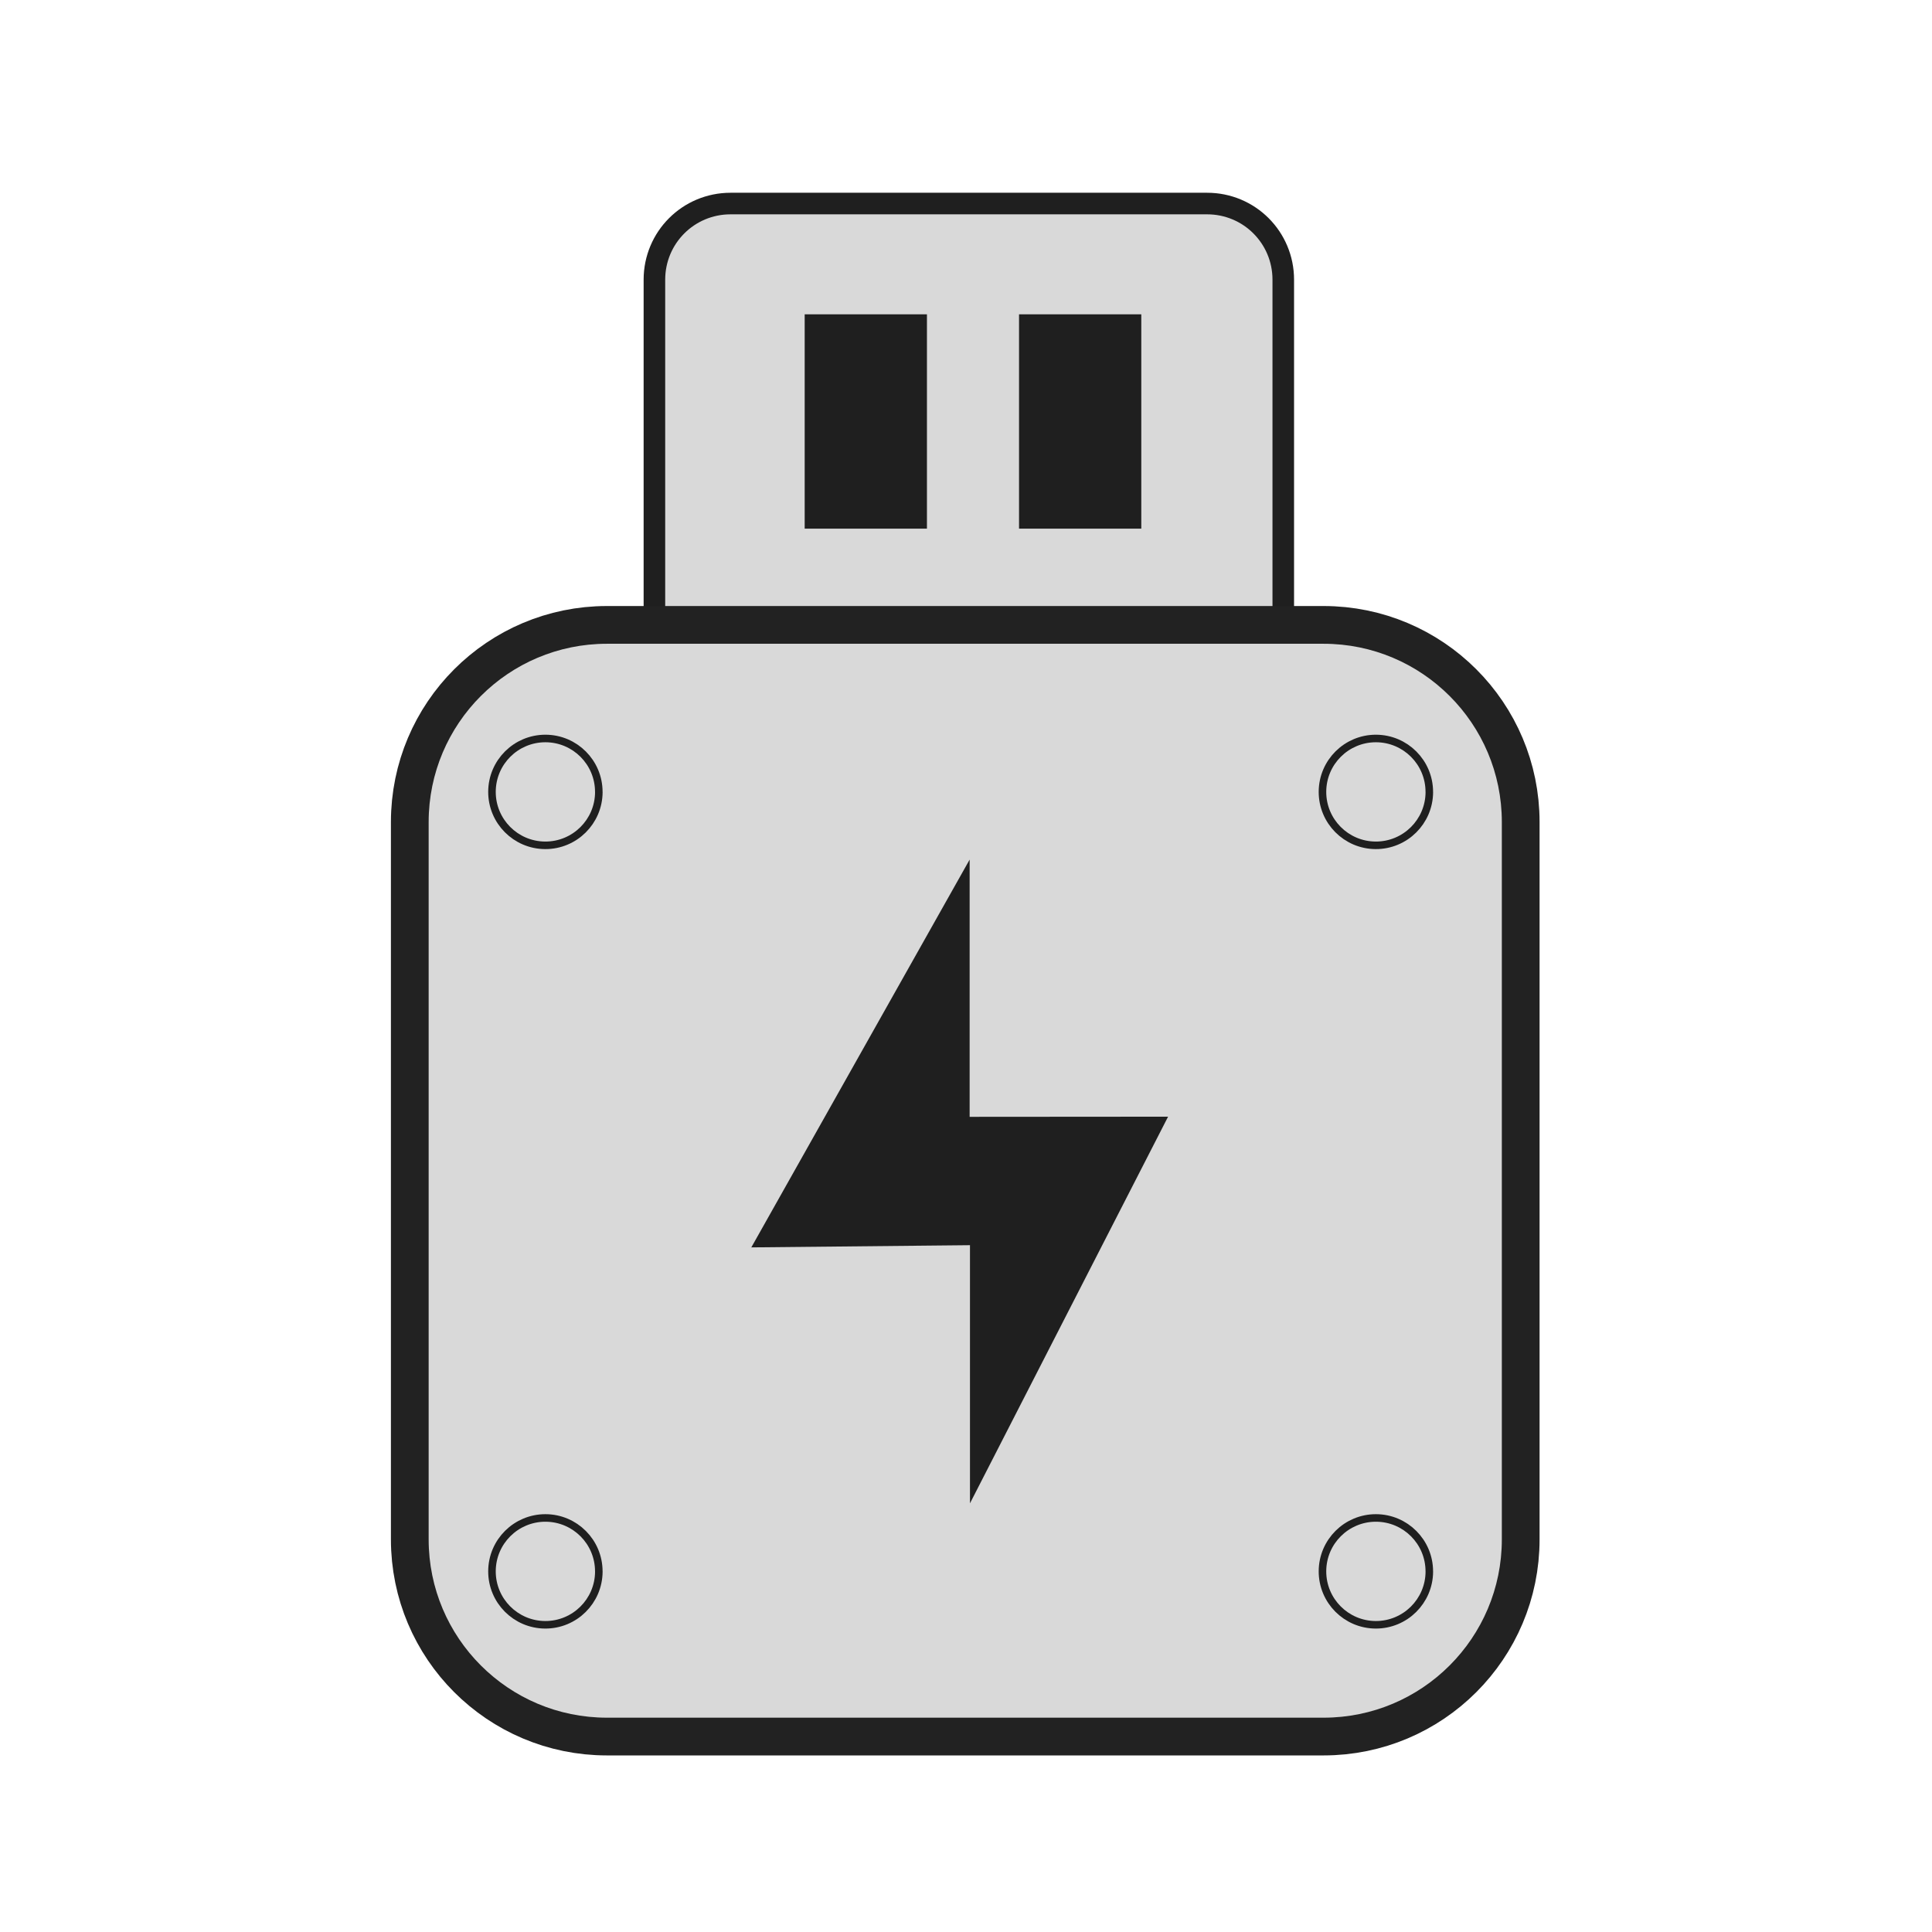
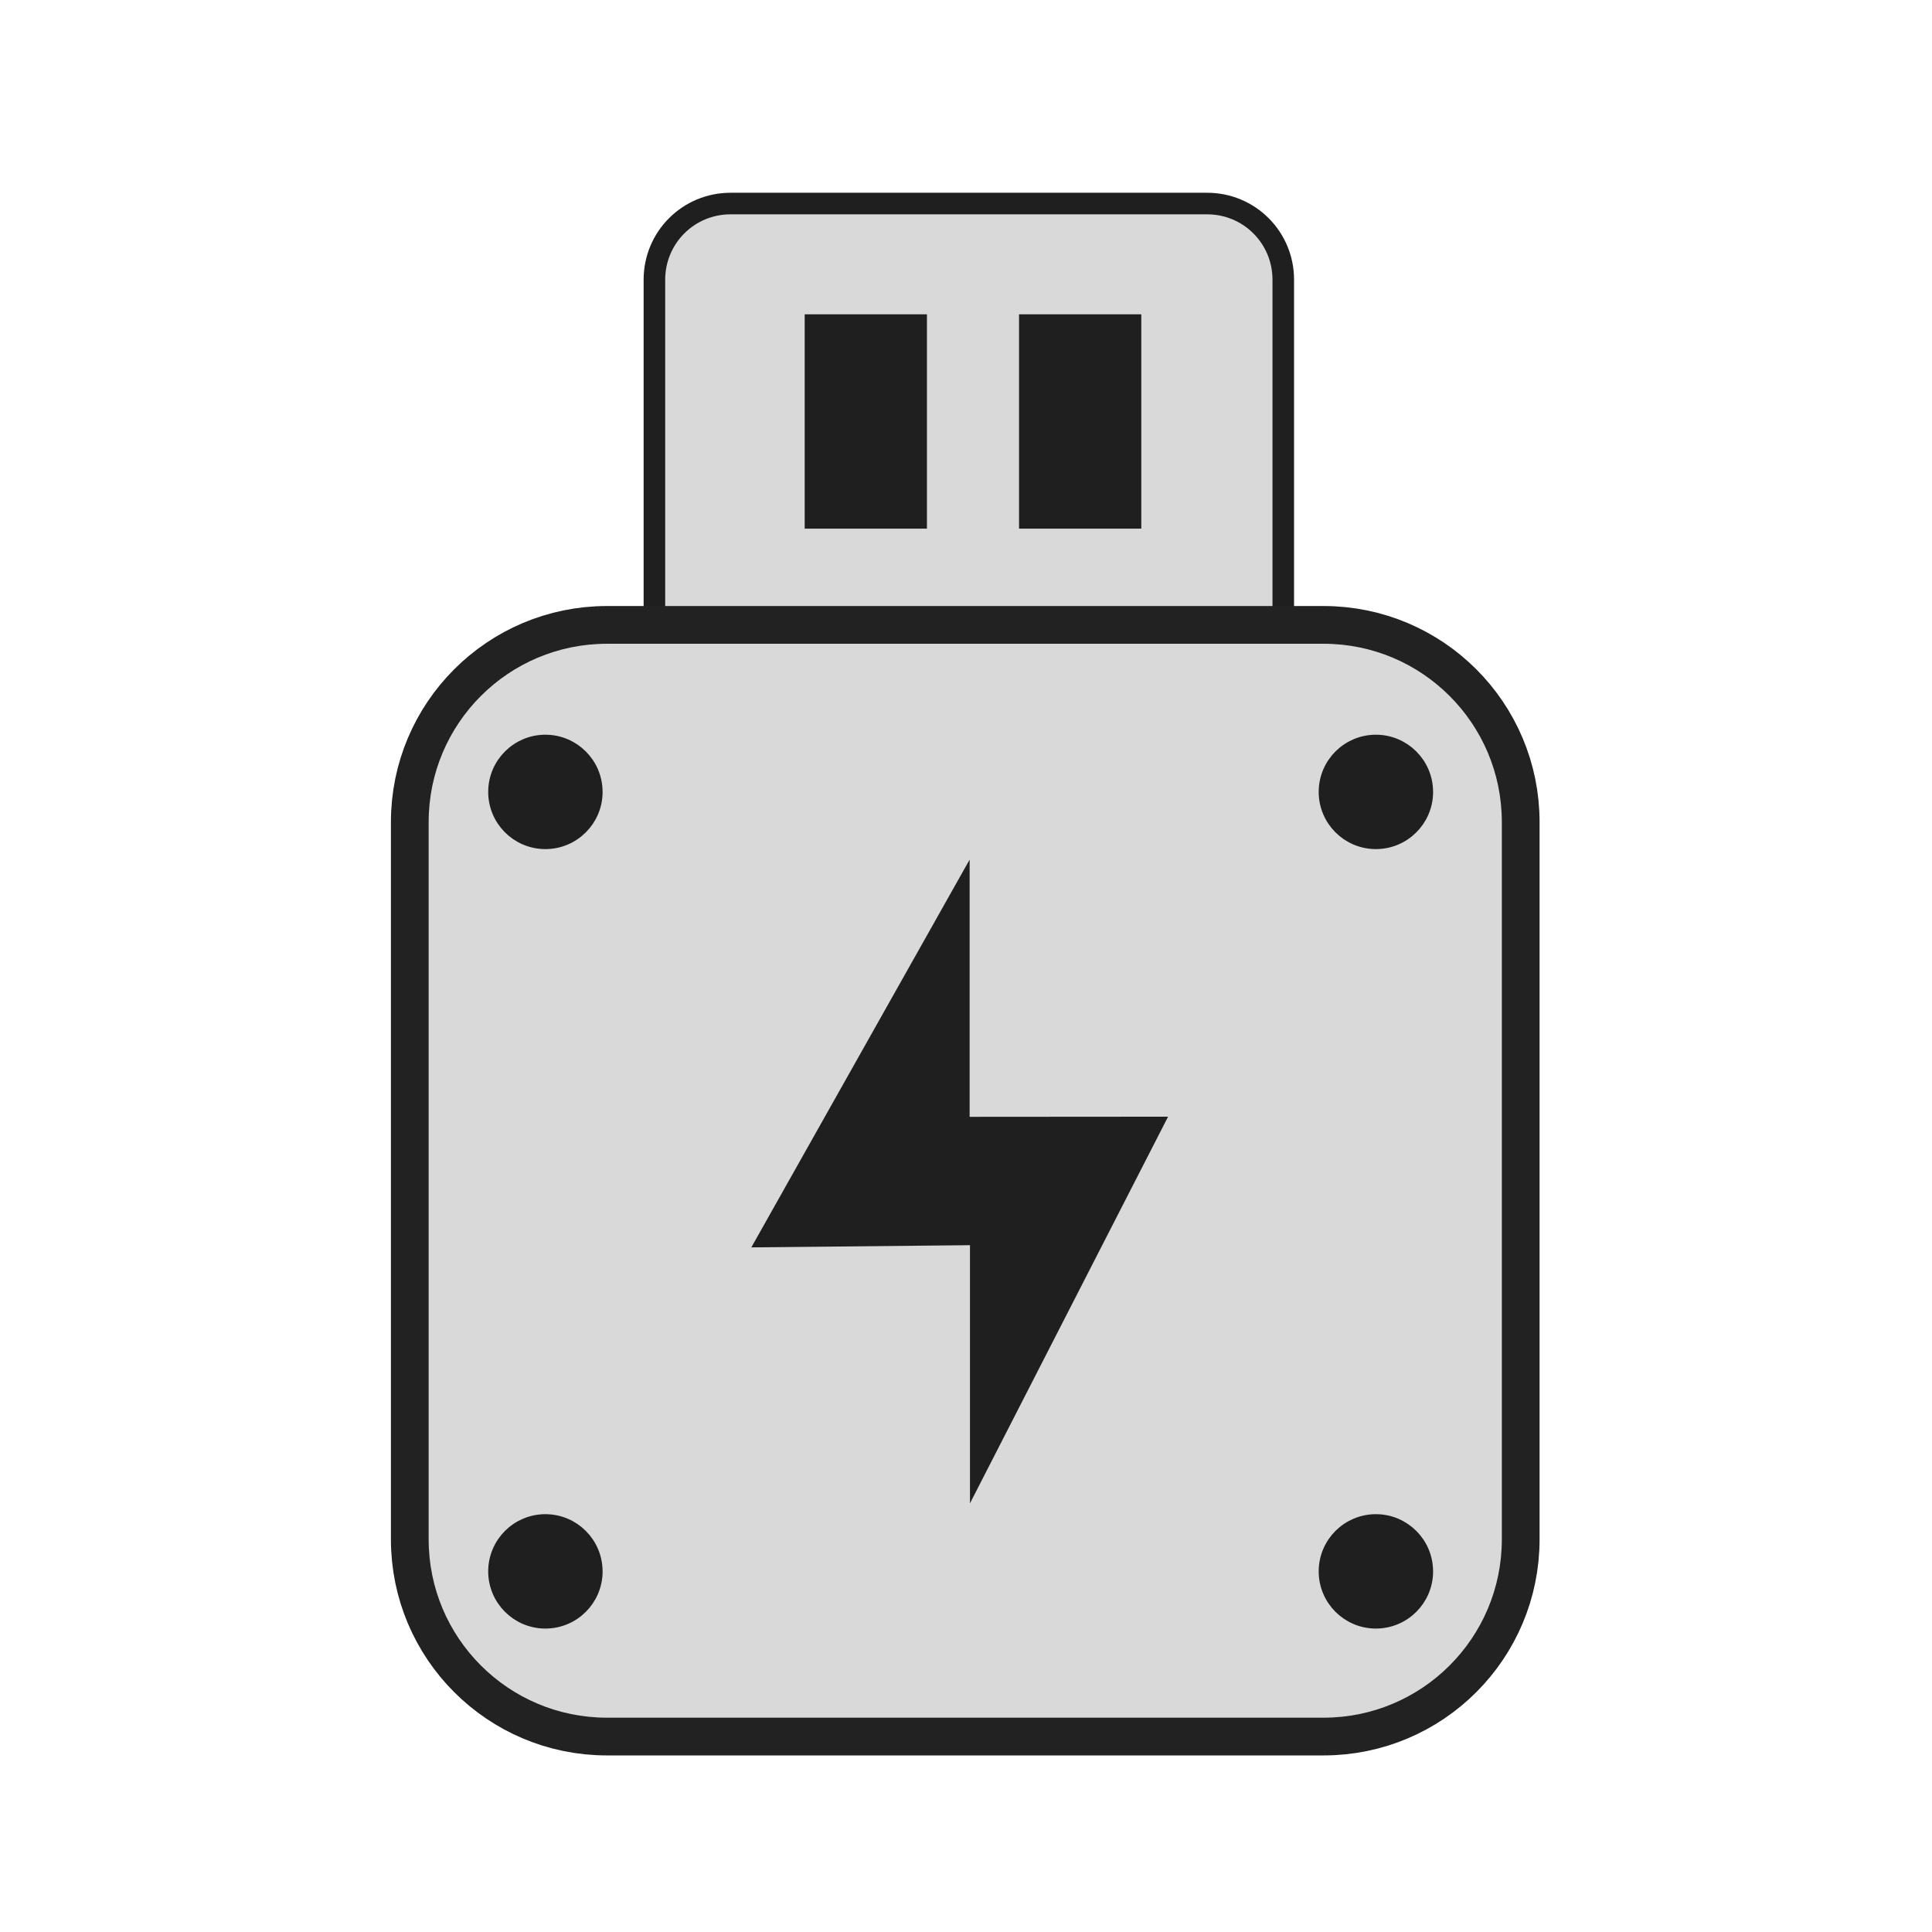
<svg xmlns="http://www.w3.org/2000/svg" width="256" height="256" viewBox="0 0 67.733 67.733" version="1.1" id="svg4532">
  <defs id="defs4526">
    </defs>
  <g id="layer1" transform="translate(0,-229.2666)">
    <g id="g3727" transform="matrix(0.5041761,0,0,-0.5041761,17.12241,385.5779)" style="stroke:#1f1f1f;stroke-opacity:1">
      <path style="opacity:1;fill:#d9d9d9;fill-opacity:1;fill-rule:evenodd;stroke:#1f1f1f;stroke-width:11.339;stroke-linecap:butt;stroke-linejoin:round;stroke-miterlimit:4;stroke-dasharray:none;stroke-dashoffset:0;stroke-opacity:1;paint-order:stroke fill markers" d="m 63.639,9.523 c -9.514,0 -17.172,7.658 -17.172,17.172 V 231.756 c 0,9.514 7.658,17.174 17.172,17.174 H 188.898 c 9.514,0 17.172,-7.66 17.172,-17.174 V 84.645 L 130.949,9.523 Z" transform="matrix(0.2645833,0,0,0.2645833,0,229.2666)" id="rect5284" />
    </g>
    <rect style="fill:#d9d9d9;stroke:#222222;stroke-width:2.646;stroke-linecap:round;stroke-linejoin:round;stroke-dashoffset:28.989;stroke-opacity:1;paint-order:stroke markers fill" id="rect4394" width="37.624" height="37.65" x="15.028" y="251.836" ry="6.25" />
    <rect style="fill:#1f1f1f;stroke:none;stroke-width:3.528;stroke-miterlimit:0;paint-order:stroke fill markers" id="rect937" width="4.286" height="7.514" x="35.726" y="240.286" />
    <rect y="240.286" x="28.211" height="7.514" width="4.286" id="rect937-1" style="fill:#1f1f1f;stroke:none;stroke-width:3.528;stroke-miterlimit:0;paint-order:stroke fill markers" />
    <path d="m 36.24,270.548 a 2.431,2.431 0 0 1 -2.443,2.416 2.431,2.431 0 0 1 -2.42,-2.439 2.431,2.431 0 0 1 2.435,-2.424 2.431,2.431 0 0 1 2.428,2.431" id="path860" style="fill:#d9d9d9;fill-opacity:1;stroke:none;stroke-width:3.412;stroke-linecap:round;stroke-linejoin:round;paint-order:stroke fill markers" />
-     <path style="fill:#d9d9d9;fill-opacity:1;stroke:#1f1f1f;stroke-width:0.529;stroke-linecap:round;stroke-linejoin:round;stroke-miterlimit:4;stroke-dasharray:none;stroke-opacity:1;paint-order:stroke fill markers" id="path860-9" d="m 20.862,257.04 a 1.741,1.741 0 0 1 -1.749,1.73 1.741,1.741 0 0 1 -1.733,-1.746 1.741,1.741 0 0 1 1.743,-1.735 1.741,1.741 0 0 1 1.738,1.741" />
-     <path d="m 49.978,257.04 a 1.741,1.741 0 0 1 -1.749,1.73 1.741,1.741 0 0 1 -1.733,-1.746 1.741,1.741 0 0 1 1.743,-1.735 1.741,1.741 0 0 1 1.738,1.741" id="path860-9-2" style="fill:#d9d9d9;fill-opacity:1;stroke:#1f1f1f;stroke-width:0.529;stroke-linecap:round;stroke-linejoin:round;stroke-miterlimit:4;stroke-dasharray:none;stroke-opacity:1;paint-order:stroke fill markers" />
-     <path d="m 20.862,284.367 a 1.741,1.741 0 0 1 -1.749,1.73 1.741,1.741 0 0 1 -1.733,-1.746 1.741,1.741 0 0 1 1.743,-1.735 1.741,1.741 0 0 1 1.738,1.741" id="path860-9-9" style="fill:#d9d9d9;fill-opacity:1;stroke:#1f1f1f;stroke-width:0.529;stroke-linecap:round;stroke-linejoin:round;stroke-miterlimit:4;stroke-dasharray:none;stroke-opacity:1;paint-order:stroke fill markers" />
-     <path style="fill:#d9d9d9;fill-opacity:1;stroke:#1f1f1f;stroke-width:0.529;stroke-linecap:round;stroke-linejoin:round;stroke-miterlimit:4;stroke-dasharray:none;stroke-opacity:1;paint-order:stroke fill markers" id="path860-9-2-3" d="m 49.978,284.367 a 1.741,1.741 0 0 1 -1.749,1.73 1.741,1.741 0 0 1 -1.733,-1.746 1.741,1.741 0 0 1 1.743,-1.735 1.741,1.741 0 0 1 1.738,1.741" />
+     <path style="fill:#1f1f1f;fill-opacity:1;stroke:#1f1f1f;stroke-width:0.529;stroke-linecap:round;stroke-linejoin:round;stroke-miterlimit:4;stroke-dasharray:none;stroke-opacity:1;paint-order:stroke fill markers" id="path860-9" d="m 20.862,257.04 a 1.741,1.741 0 0 1 -1.749,1.73 1.741,1.741 0 0 1 -1.733,-1.746 1.741,1.741 0 0 1 1.743,-1.735 1.741,1.741 0 0 1 1.738,1.741" />
+     <path d="m 49.978,257.04 a 1.741,1.741 0 0 1 -1.749,1.73 1.741,1.741 0 0 1 -1.733,-1.746 1.741,1.741 0 0 1 1.743,-1.735 1.741,1.741 0 0 1 1.738,1.741" id="path860-9-2" style="fill:#1f1f1f;fill-opacity:1;stroke:#1f1f1f;stroke-width:0.529;stroke-linecap:round;stroke-linejoin:round;stroke-miterlimit:4;stroke-dasharray:none;stroke-opacity:1;paint-order:stroke fill markers" />
+     <path d="m 20.862,284.367 a 1.741,1.741 0 0 1 -1.749,1.73 1.741,1.741 0 0 1 -1.733,-1.746 1.741,1.741 0 0 1 1.743,-1.735 1.741,1.741 0 0 1 1.738,1.741" id="path860-9-9" style="fill:#1f1f1f;fill-opacity:1;stroke:#1f1f1f;stroke-width:0.529;stroke-linecap:round;stroke-linejoin:round;stroke-miterlimit:4;stroke-dasharray:none;stroke-opacity:1;paint-order:stroke fill markers" />
+     <path style="fill:#1f1f1f;fill-opacity:1;stroke:#1f1f1f;stroke-width:0.529;stroke-linecap:round;stroke-linejoin:round;stroke-miterlimit:4;stroke-dasharray:none;stroke-opacity:1;paint-order:stroke fill markers" id="path860-9-2-3" d="m 49.978,284.367 a 1.741,1.741 0 0 1 -1.749,1.73 1.741,1.741 0 0 1 -1.733,-1.746 1.741,1.741 0 0 1 1.743,-1.735 1.741,1.741 0 0 1 1.738,1.741" />
    <path style="fill:#1f1f1f;fill-opacity:1;stroke:none;stroke-width:0.659;stroke-linecap:round;stroke-linejoin:round;stroke-miterlimit:4;stroke-dasharray:none;stroke-opacity:1" d="m 33.994,259.403 v 9.018 l 6.957,-0.005 -6.945,13.555 v -9.05 l -7.666,0.077 z" id="path1093" />
  </g>
</svg>
